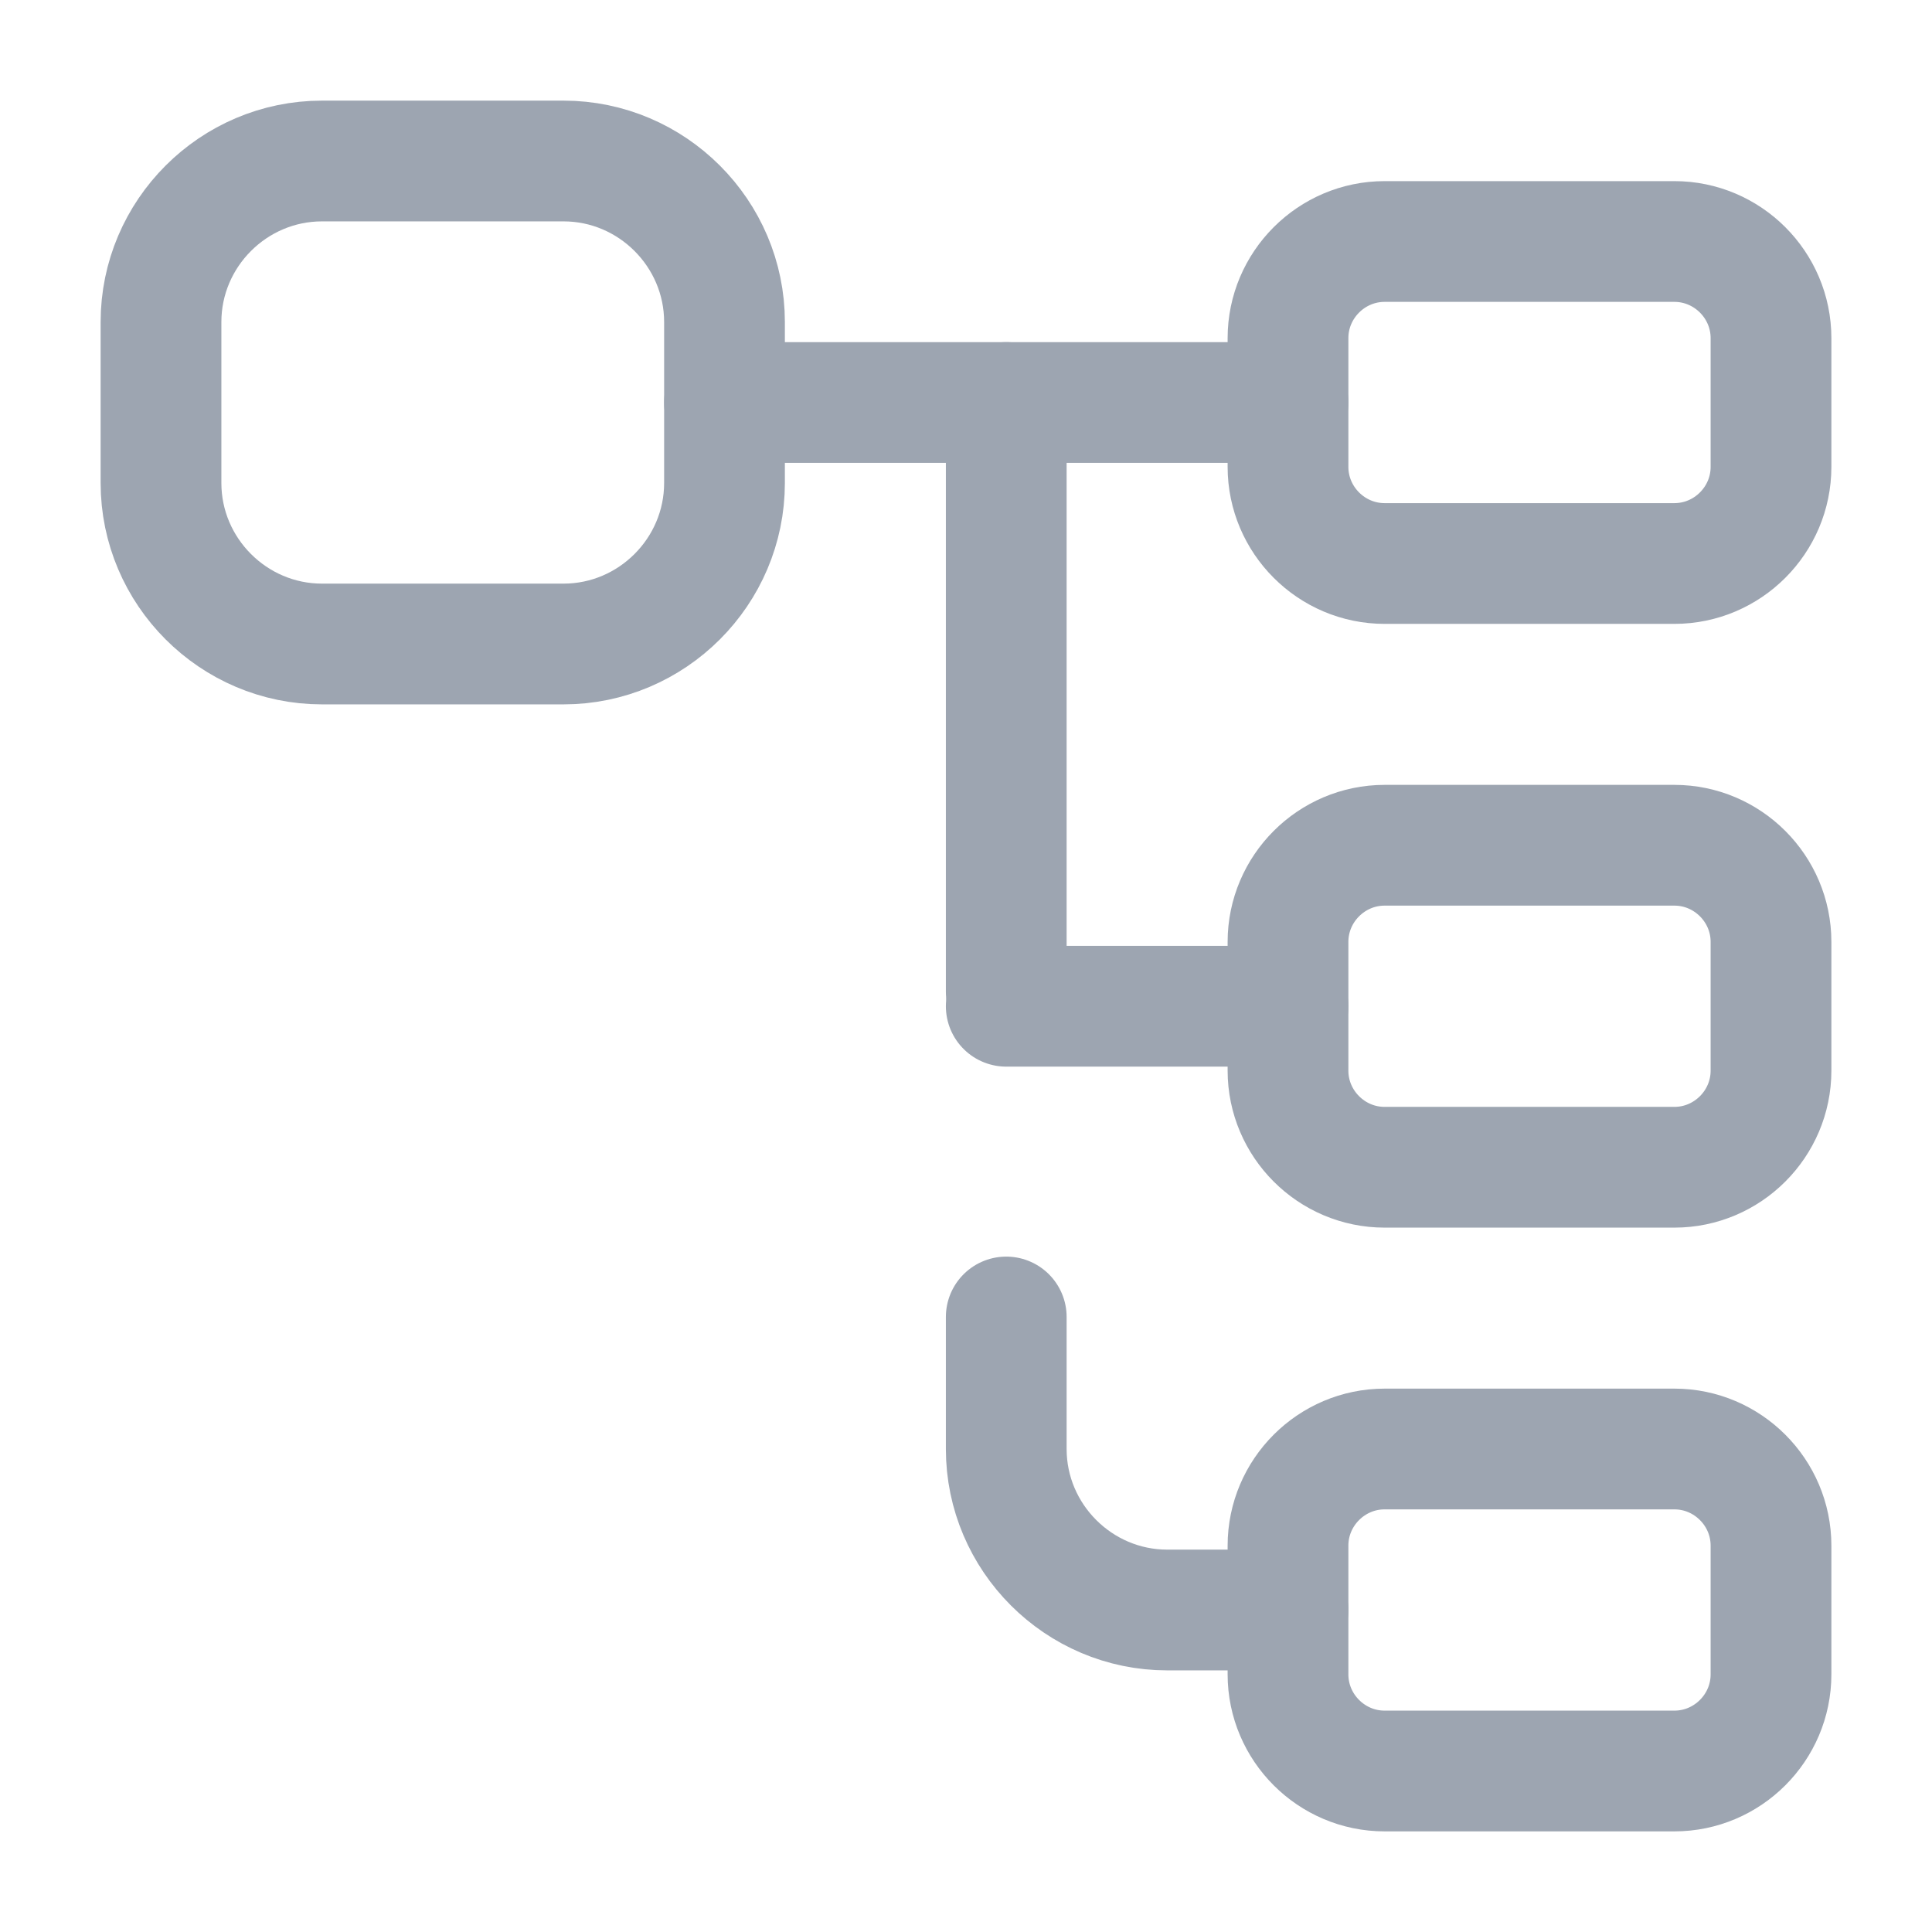
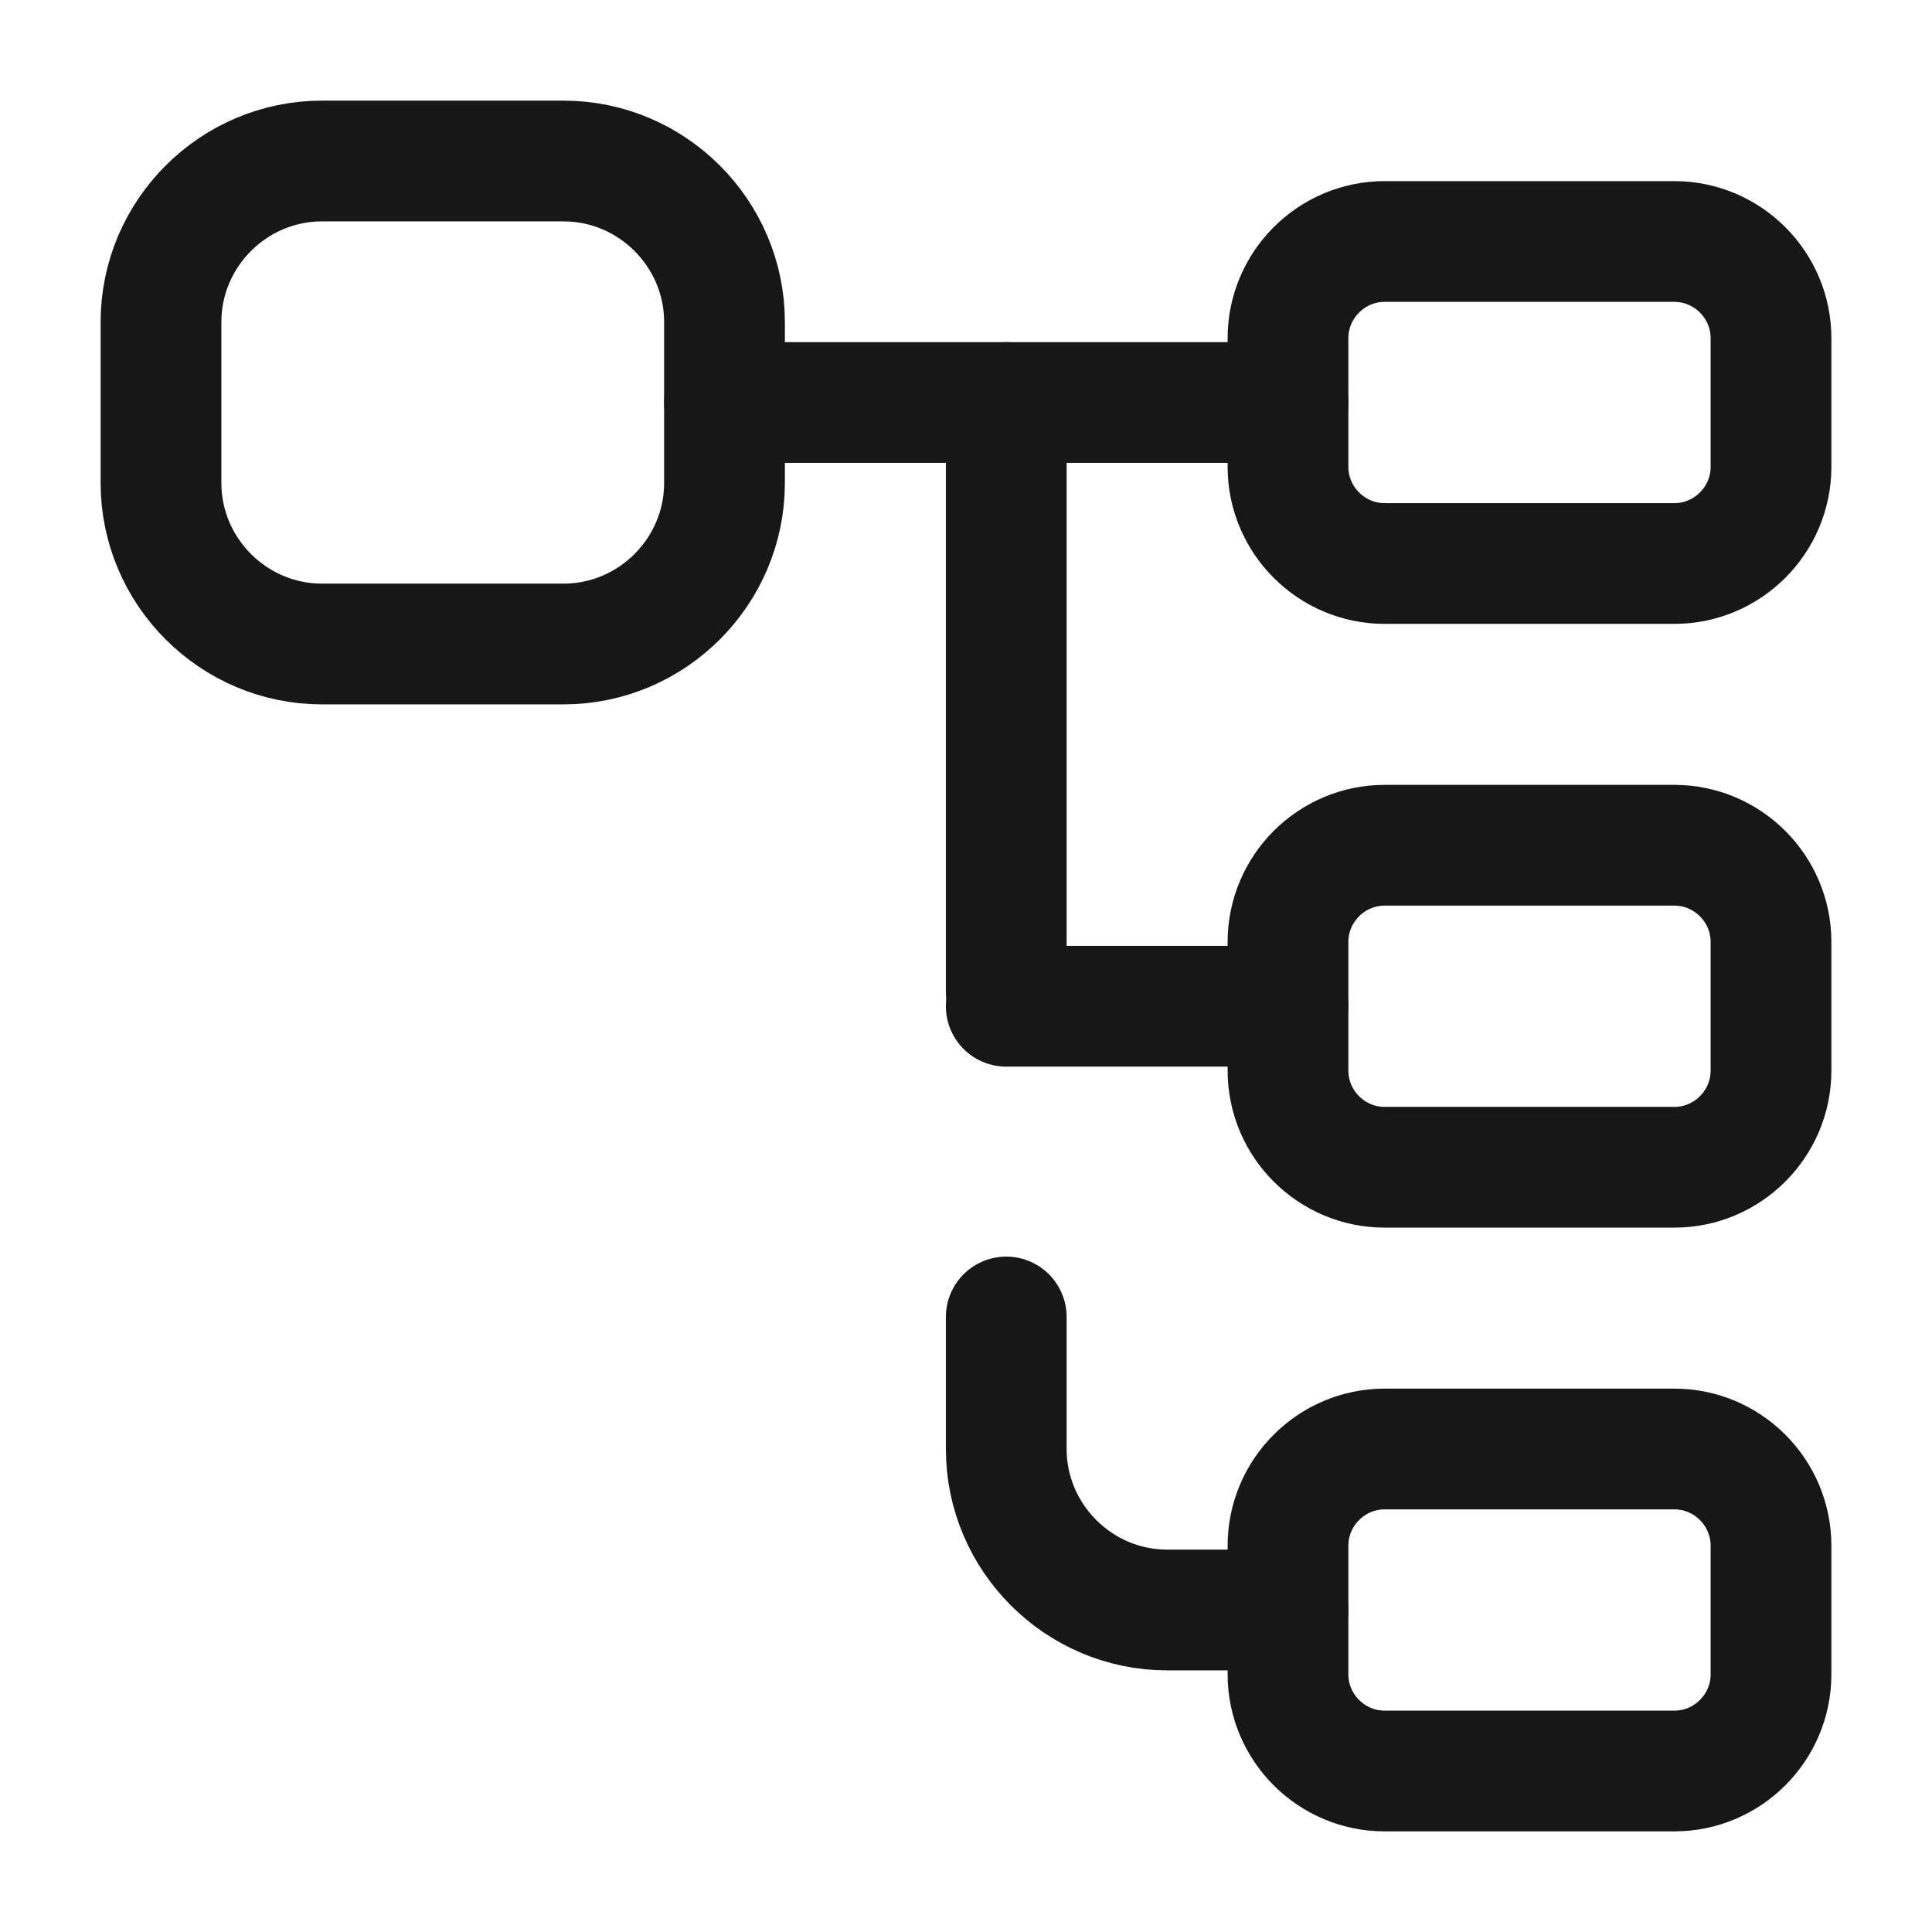
<svg xmlns="http://www.w3.org/2000/svg" width="24" height="24" viewBox="0 0 24 24" fill="none">
-   <path d="M7 8H4C2.9 8 2 7.1 2 6V4C2 2.9 2.9 2 4 2H7C8.1 2 9 2.9 9 4V6C9 7.1 8.1 8 7 8Z" stroke="#9DA5B1" stroke-width="1.5" stroke-linecap="round" stroke-linejoin="round" />
-   <path d="M20.8 7H17.2C16.54 7 16 6.46 16 5.8V4.2C16 3.54 16.54 3 17.2 3H20.8C21.46 3 22 3.54 22 4.2V5.8C22 6.46 21.46 7 20.8 7Z" stroke="#9DA5B1" stroke-width="1.5" stroke-linecap="round" stroke-linejoin="round" />
-   <path d="M20.8 14.5H17.2C16.54 14.5 16 13.96 16 13.3V11.7C16 11.04 16.54 10.5 17.2 10.5H20.8C21.46 10.5 22 11.04 22 11.7V13.3C22 13.96 21.46 14.5 20.8 14.5Z" stroke="#9DA5B1" stroke-width="1.5" stroke-linecap="round" stroke-linejoin="round" />
-   <path d="M9 5H16" stroke="#9DA5B1" stroke-width="1.5" stroke-miterlimit="10" stroke-linecap="round" stroke-linejoin="round" />
-   <path d="M12.5 16.36V18C12.5 19.1 13.4 20 14.5 20H16" stroke="#9DA5B1" stroke-width="1.5" stroke-miterlimit="10" stroke-linecap="round" stroke-linejoin="round" />
-   <path d="M12.5 5V12.32" stroke="#9DA5B1" stroke-width="1.5" stroke-miterlimit="10" stroke-linecap="round" stroke-linejoin="round" />
-   <path d="M16 12.5H12.5" stroke="#9DA5B1" stroke-width="1.5" stroke-miterlimit="10" stroke-linecap="round" stroke-linejoin="round" />
-   <path d="M20.8 22H17.2C16.54 22 16 21.46 16 20.8V19.2C16 18.54 16.54 18 17.2 18H20.8C21.46 18 22 18.54 22 19.2V20.8C22 21.46 21.46 22 20.8 22Z" stroke="#9DA5B1" stroke-width="1.5" stroke-linecap="round" stroke-linejoin="round" />
+   <path d="M7 8H4C2.9 8 2 7.1 2 6V4C2 2.9 2.9 2 4 2H7C8.1 2 9 2.9 9 4V6C9 7.1 8.1 8 7 8Z" stroke="#171717" stroke-width="1.5" stroke-linecap="round" stroke-linejoin="round" />
+   <path d="M20.8 7H17.2C16.54 7 16 6.46 16 5.8V4.2C16 3.54 16.54 3 17.2 3H20.8C21.46 3 22 3.54 22 4.2V5.8C22 6.46 21.46 7 20.8 7Z" stroke="#171717" stroke-width="1.5" stroke-linecap="round" stroke-linejoin="round" />
+   <path d="M20.8 14.5H17.2C16.54 14.5 16 13.96 16 13.3V11.7C16 11.04 16.54 10.5 17.2 10.5H20.8C21.46 10.5 22 11.04 22 11.7V13.3C22 13.96 21.46 14.5 20.8 14.5Z" stroke="#171717" stroke-width="1.5" stroke-linecap="round" stroke-linejoin="round" />
+   <path d="M9 5H16" stroke="#171717" stroke-width="1.5" stroke-miterlimit="10" stroke-linecap="round" stroke-linejoin="round" />
+   <path d="M12.5 16.36V18C12.5 19.1 13.4 20 14.5 20H16" stroke="#171717" stroke-width="1.5" stroke-miterlimit="10" stroke-linecap="round" stroke-linejoin="round" />
+   <path d="M12.5 5V12.32" stroke="#171717" stroke-width="1.5" stroke-miterlimit="10" stroke-linecap="round" stroke-linejoin="round" />
+   <path d="M16 12.5H12.5" stroke="#171717" stroke-width="1.5" stroke-miterlimit="10" stroke-linecap="round" stroke-linejoin="round" />
+   <path d="M20.8 22H17.2C16.54 22 16 21.46 16 20.8V19.2C16 18.54 16.54 18 17.2 18H20.8C21.46 18 22 18.54 22 19.2V20.8C22 21.46 21.46 22 20.8 22Z" stroke="#171717" stroke-width="1.5" stroke-linecap="round" stroke-linejoin="round" />
</svg>
